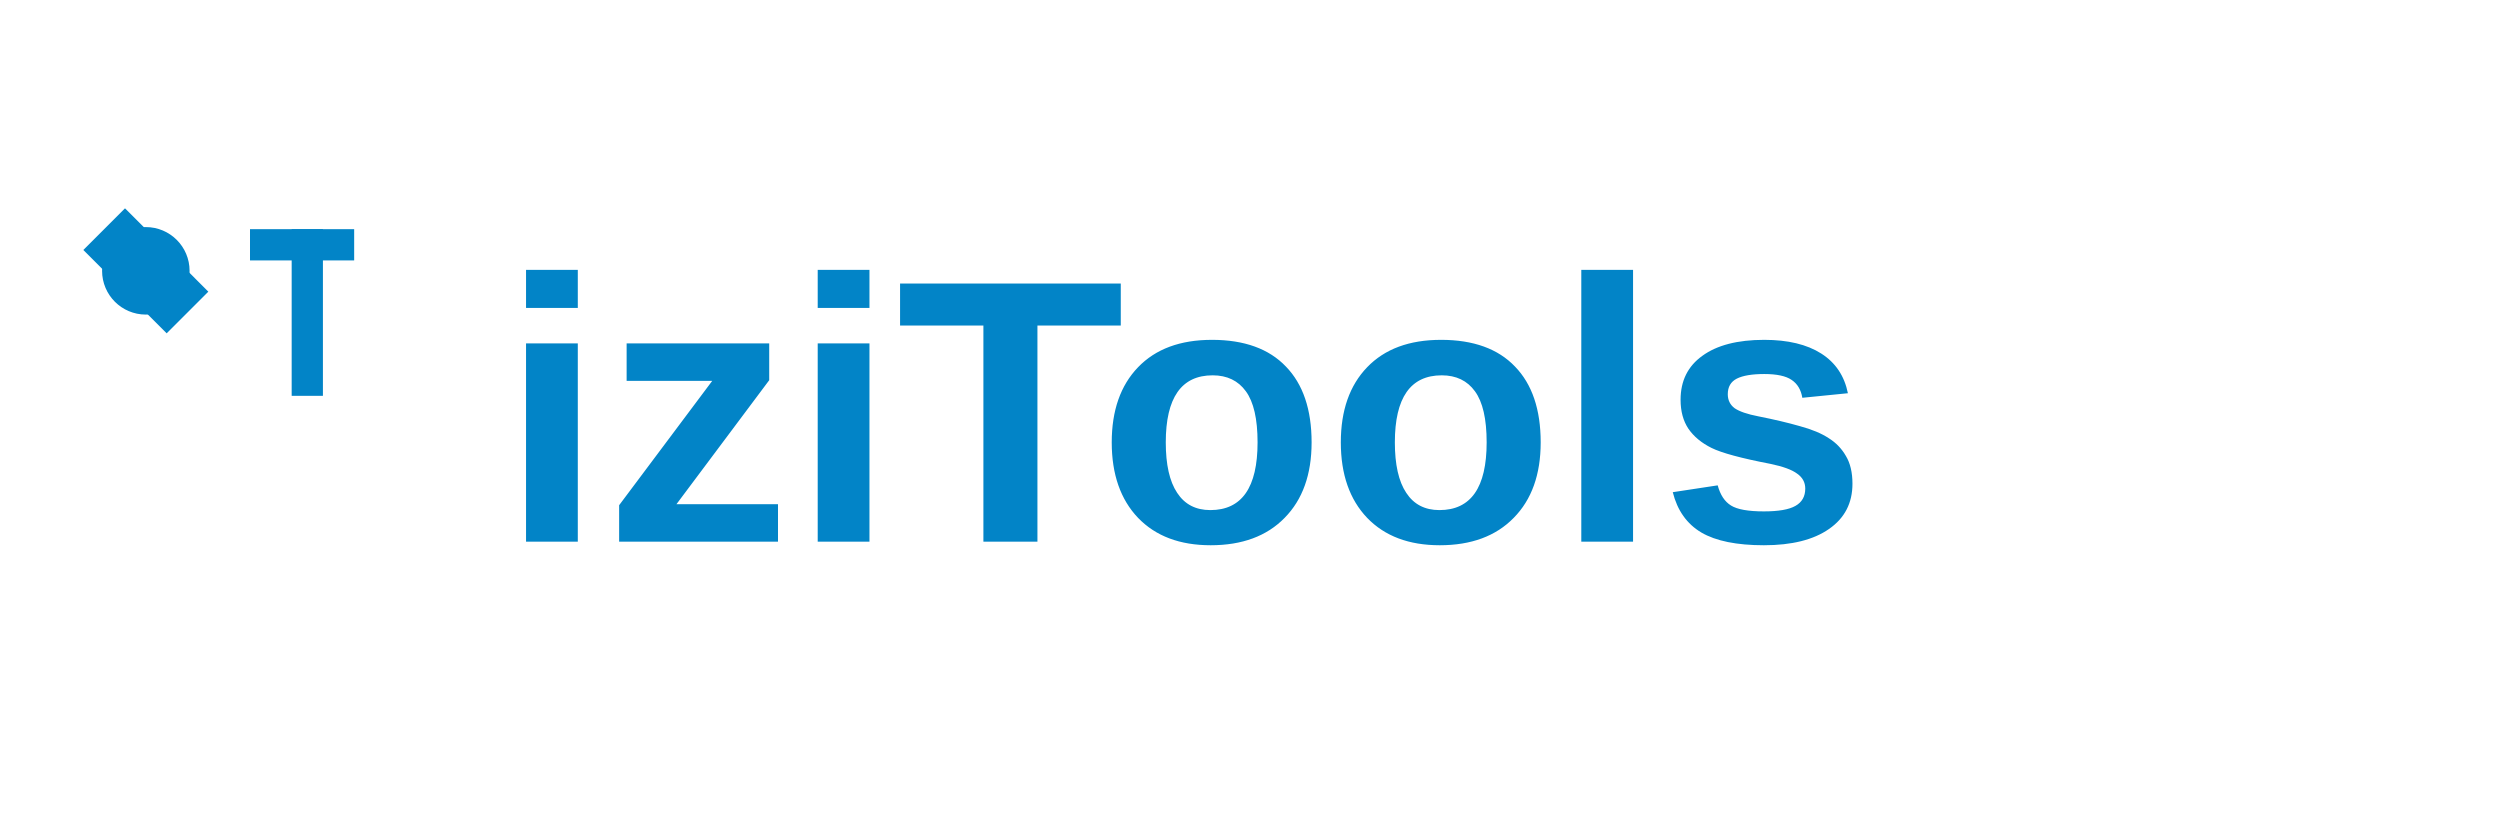
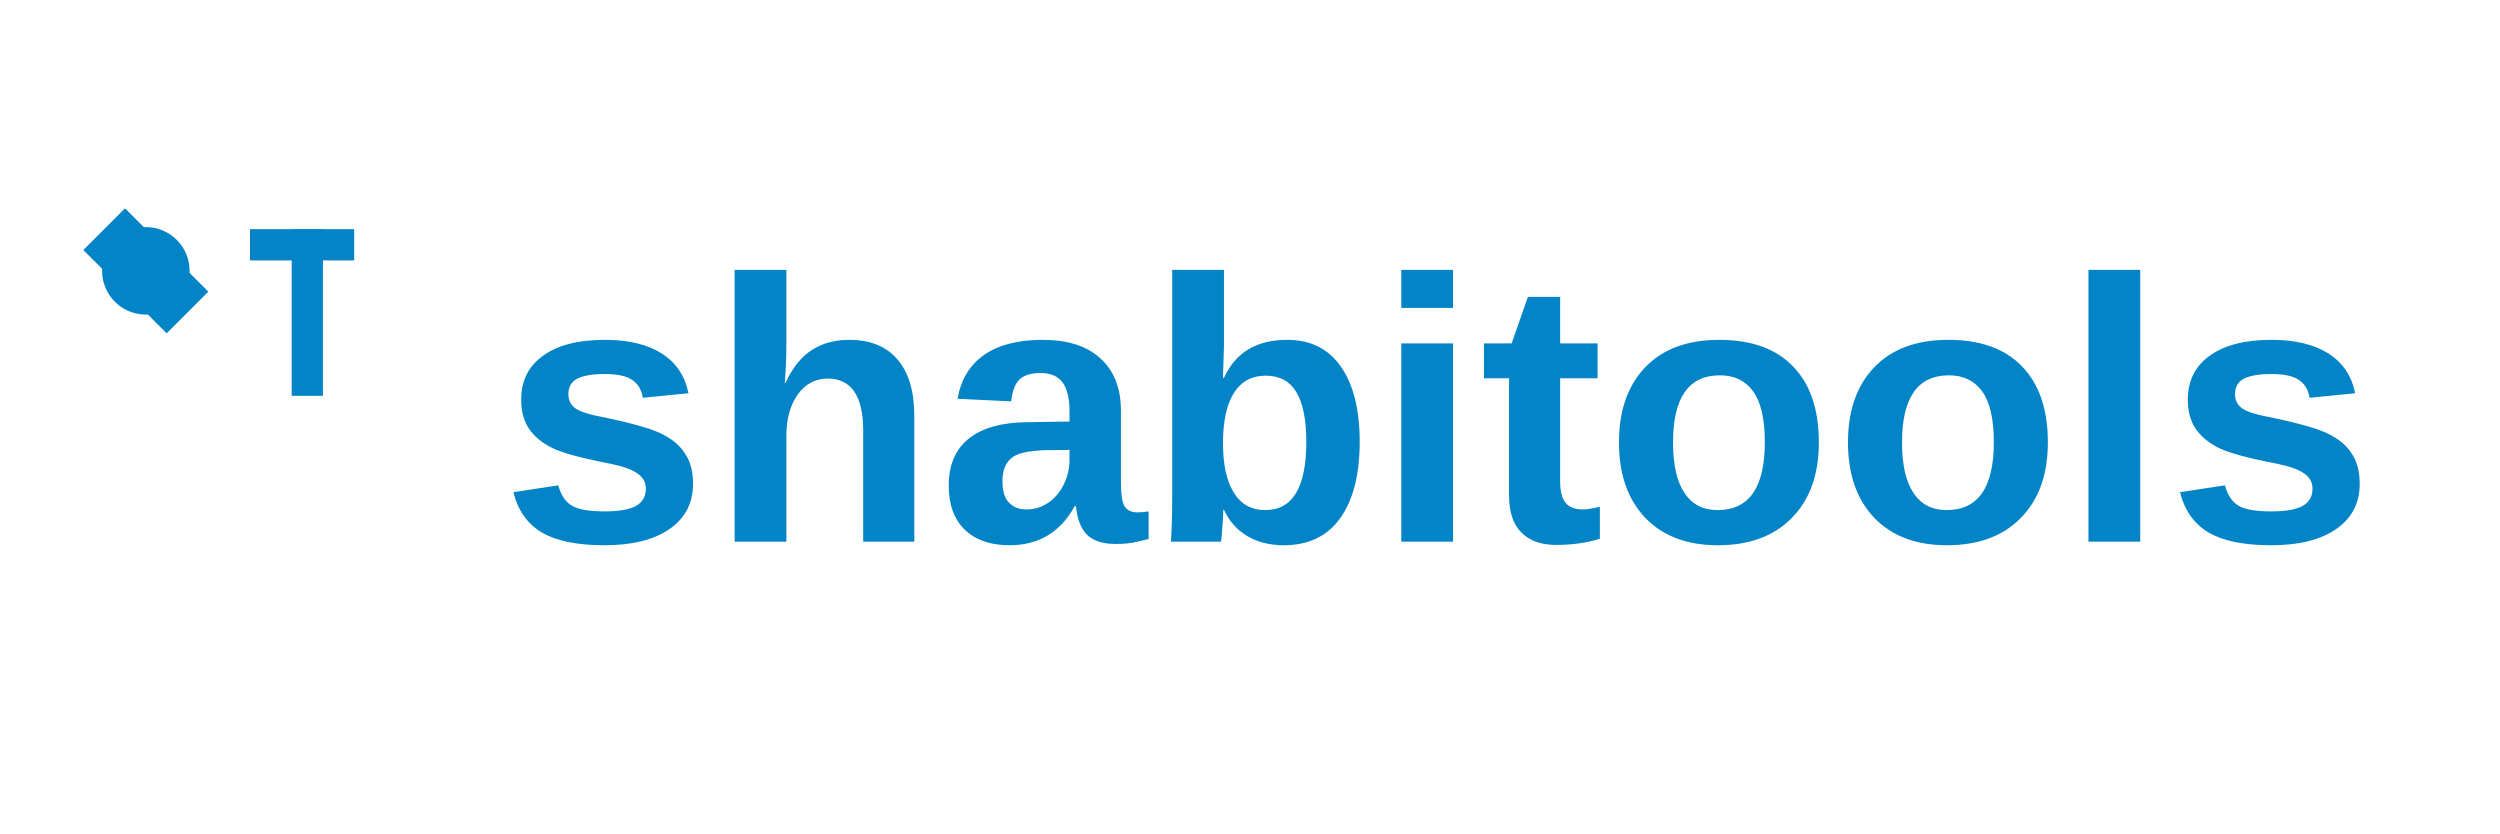
<svg xmlns="http://www.w3.org/2000/svg" width="120" height="40" viewBox="0 0 120 40" fill="none">
  <path d="M6 10 L10 14 L8 16 L4 12 Z" fill="#0284c7" />
  <circle cx="7" cy="13" r="1.5" fill="none" stroke="#0284c7" stroke-width="1.2" />
  <rect x="14" y="11" width="1.5" height="8" fill="#0284c7" />
  <rect x="12" y="11" width="5" height="1.5" fill="#0284c7" />
-   <text x="24" y="26" font-family="Arial, sans-serif" font-size="18" font-weight="bold" fill="#0284c7">iziTools</text>
+   <text x="24" y="26" font-family="Arial, sans-serif" font-size="18" font-weight="bold" fill="#0284c7">shabitools</text>
</svg>
